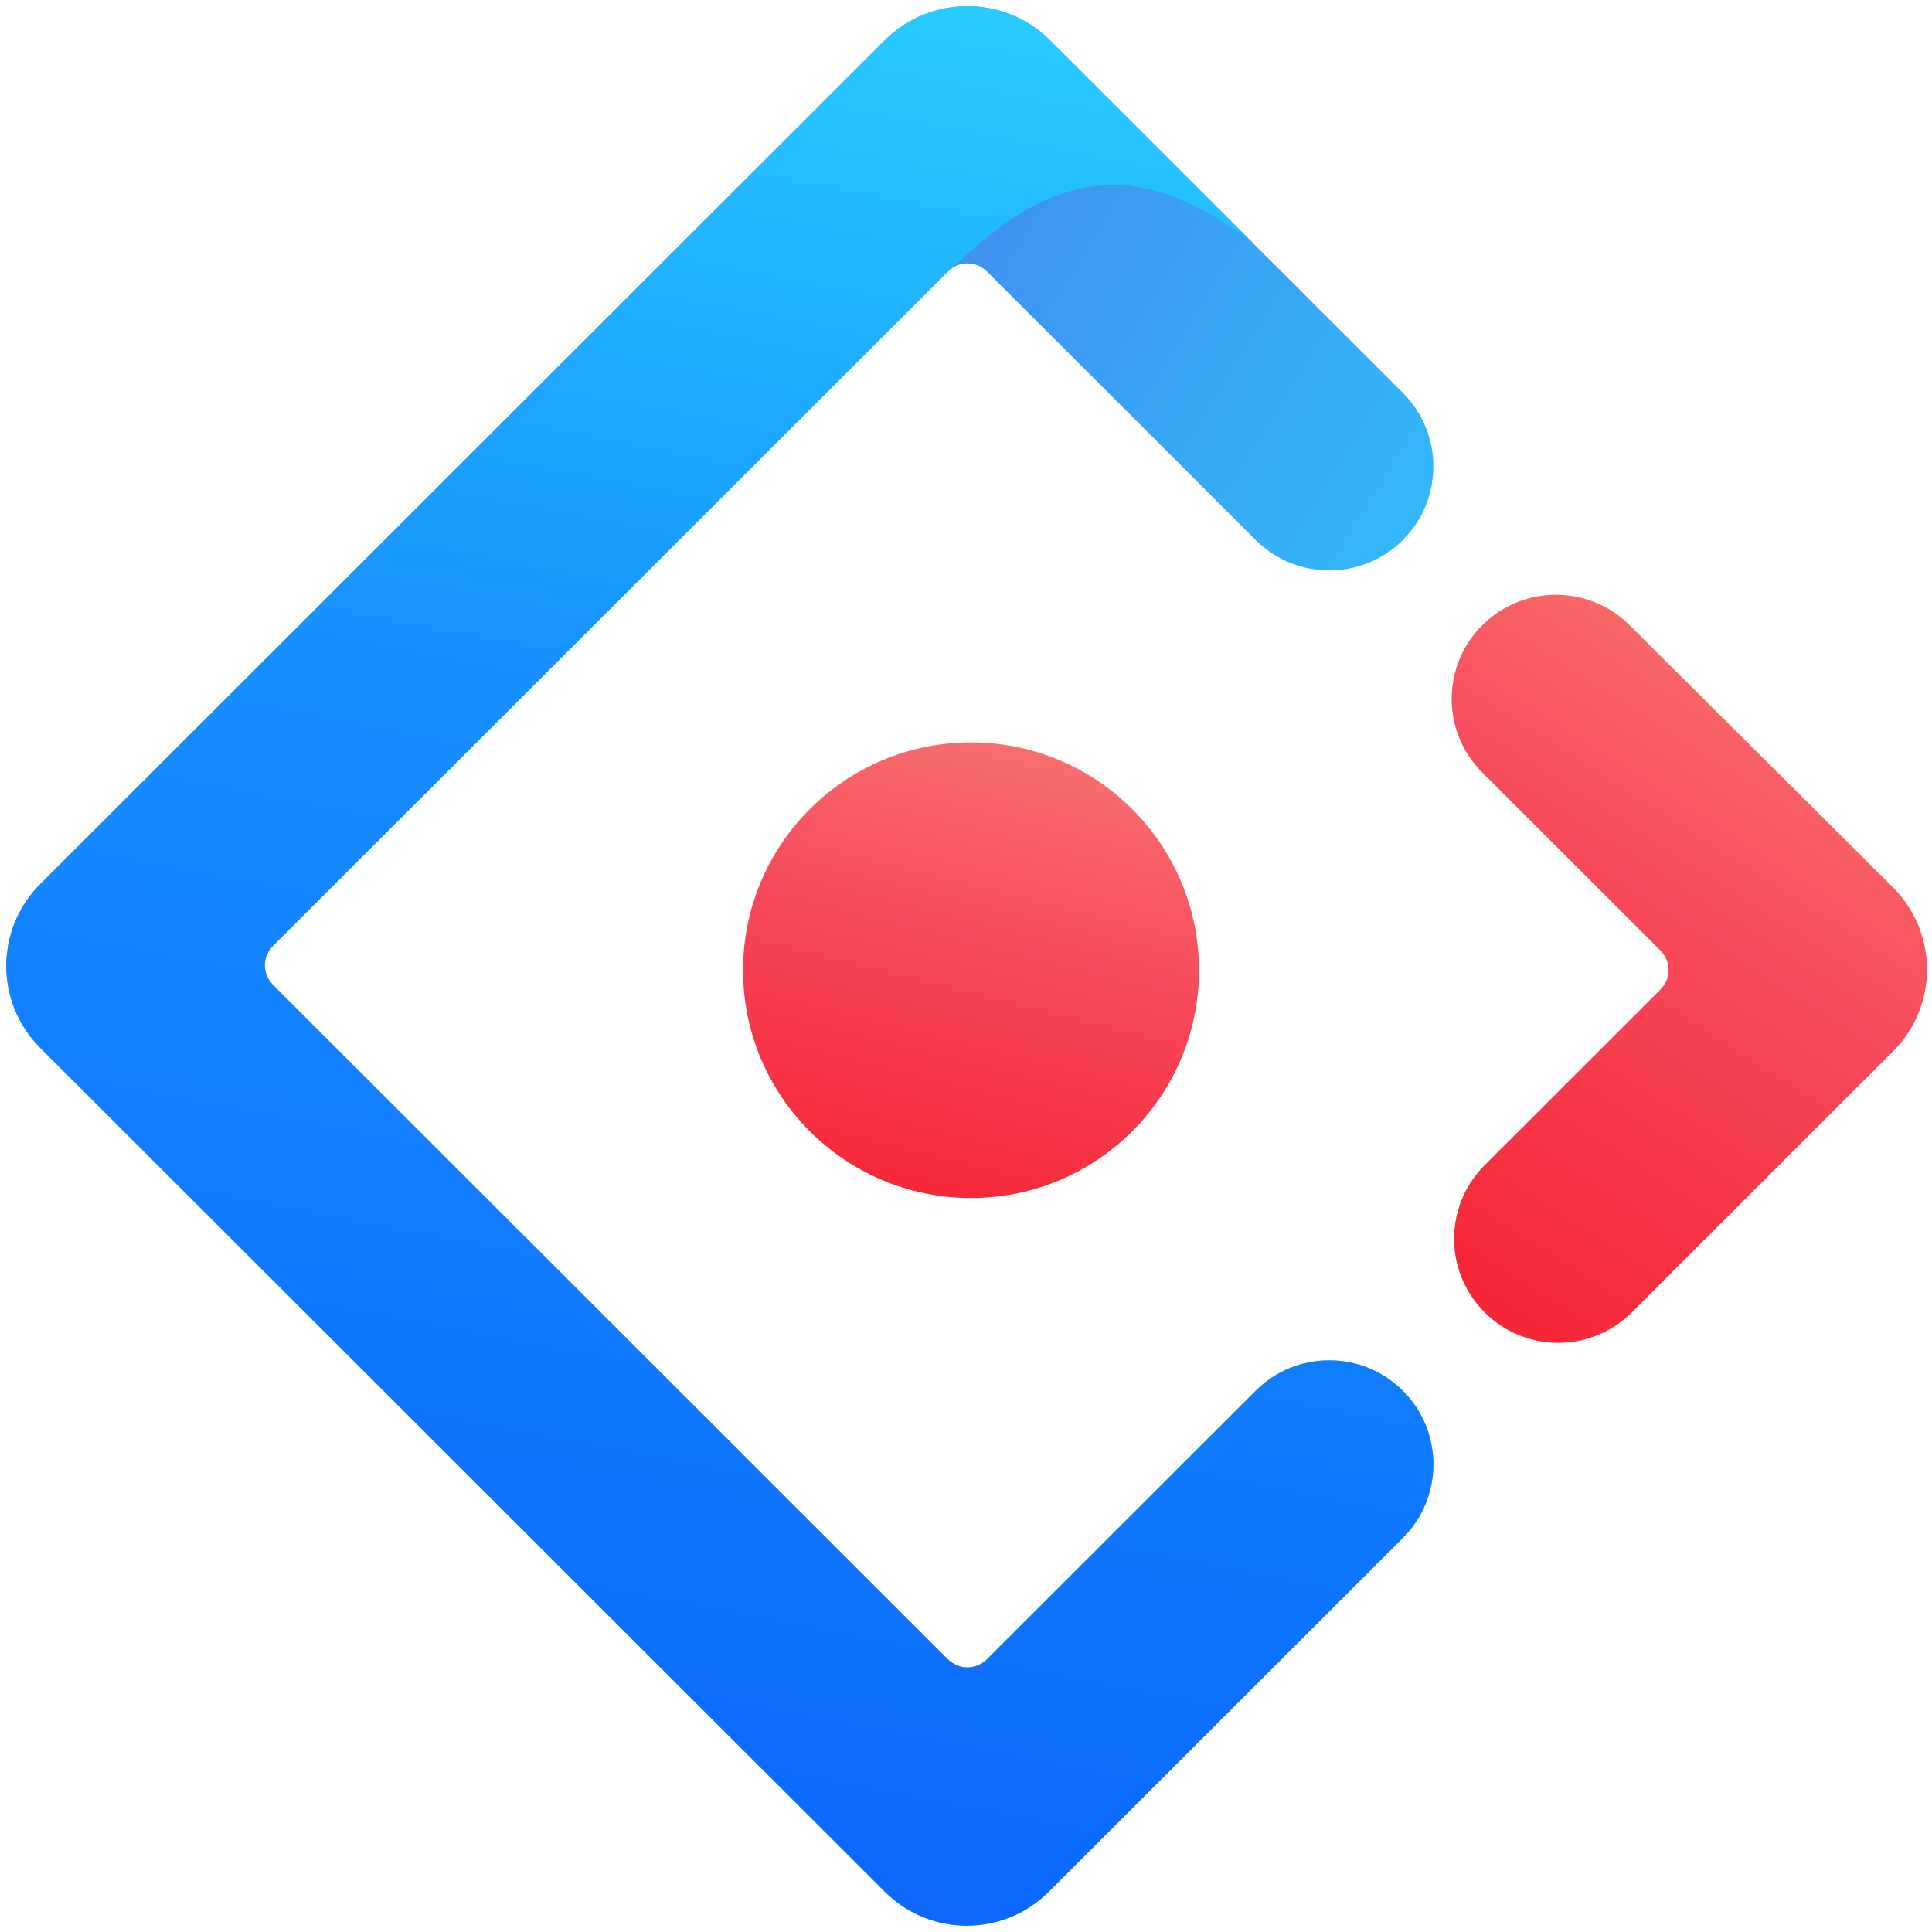
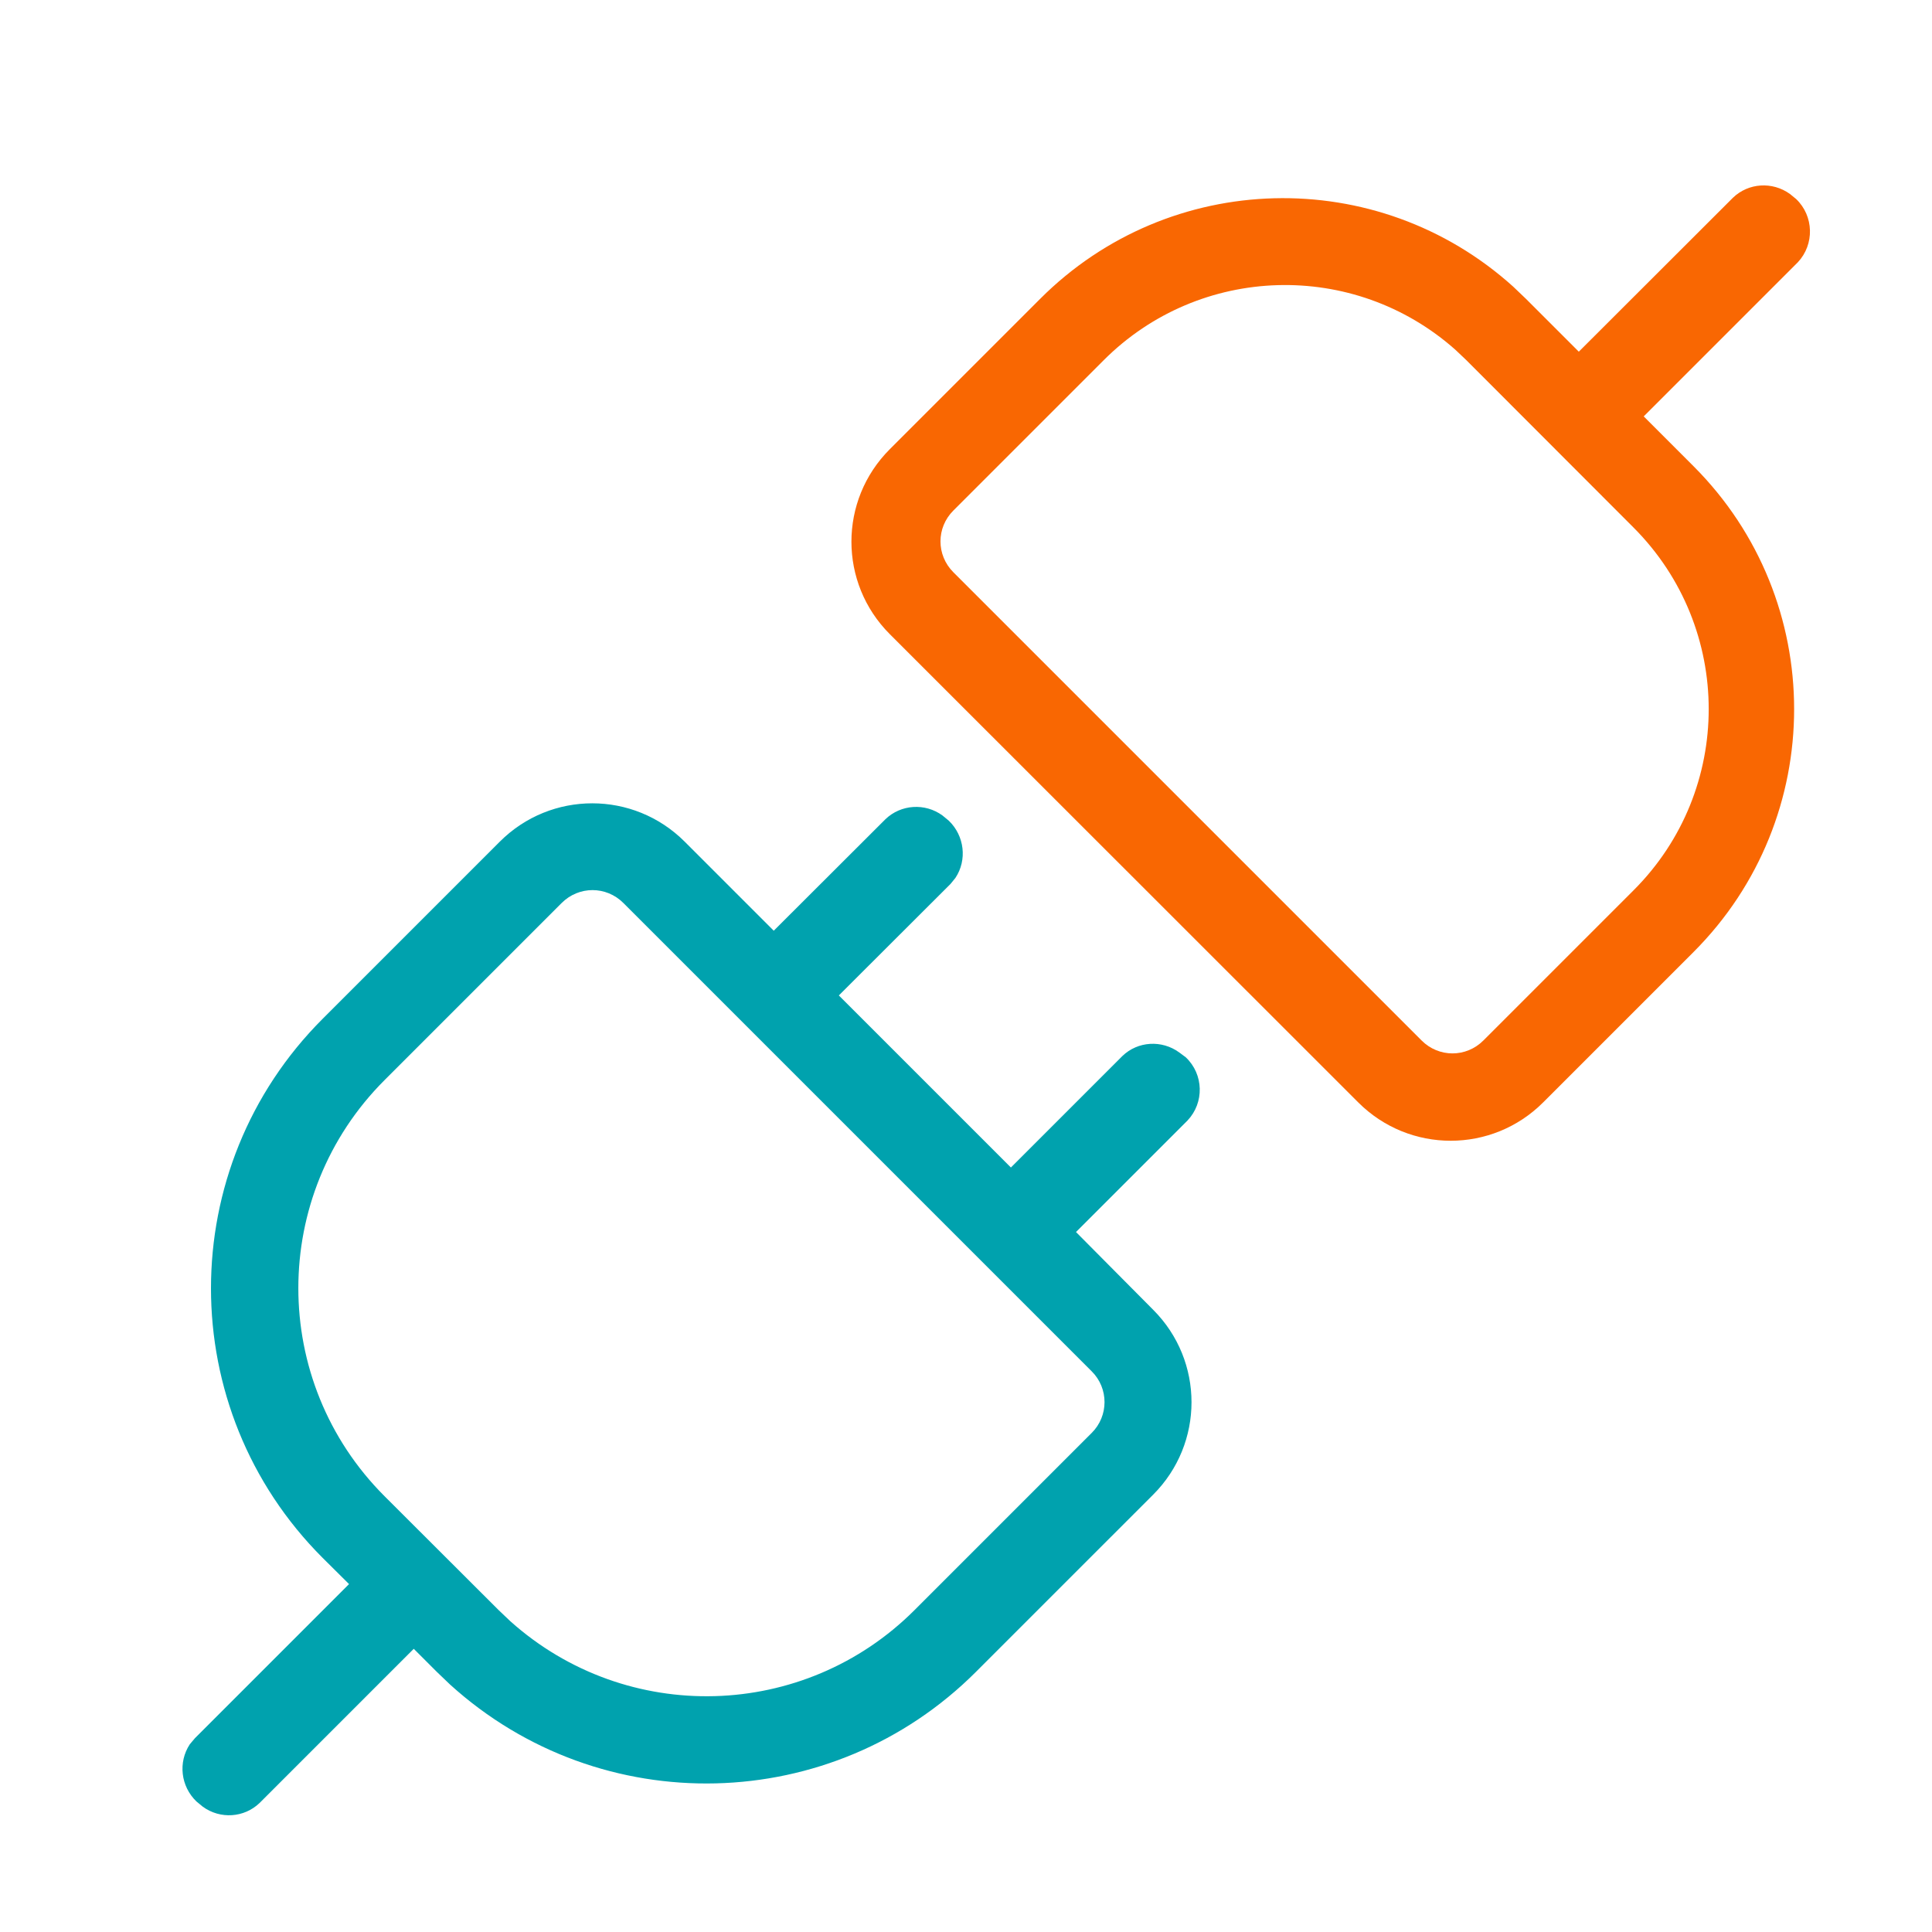
- <svg xmlns="http://www.w3.org/2000/svg" width="200" height="200" version="1.1" viewBox="0 0 200 200">
-   <defs>
-     <linearGradient id="linearGradient-1" x1="62.102%" x2="108.197%" y1="0%" y2="37.864%">
-       <stop offset="0%" stop-color="#4285EB" />
-       <stop offset="100%" stop-color="#2EC7FF" />
-     </linearGradient>
-     <linearGradient id="linearGradient-2" x1="69.644%" x2="54.043%" y1="0%" y2="108.457%">
-       <stop offset="0%" stop-color="#29CDFF" />
-       <stop offset="37.86%" stop-color="#148EFF" />
-       <stop offset="100%" stop-color="#0A60FF" />
-     </linearGradient>
-     <linearGradient id="linearGradient-3" x1="69.691%" x2="16.723%" y1="-12.974%" y2="117.391%">
-       <stop offset="0%" stop-color="#FA816E" />
-       <stop offset="41.473%" stop-color="#F74A5C" />
-       <stop offset="100%" stop-color="#F51D2C" />
-     </linearGradient>
-     <linearGradient id="linearGradient-4" x1="68.128%" x2="30.44%" y1="-35.691%" y2="114.943%">
-       <stop offset="0%" stop-color="#FA8E7D" />
-       <stop offset="51.264%" stop-color="#F74A5C" />
-       <stop offset="100%" stop-color="#F51D2C" />
-     </linearGradient>
-   </defs>
-   <g id="Page-1" fill="none" fill-rule="evenodd" stroke="none" stroke-width="1">
-     <g id="logo" transform="translate(-20, -20)">
-       <g id="Group-28-Copy-5" transform="translate(20, 20)">
-         <g id="Group-27-Copy-3">
-           <g id="Group-25" fill-rule="nonzero">
-             <g id="2">
-               <path id="Shape" fill="url(#linearGradient-1)" d="M91.588,4.177 L4.18,91.513 C-0.519,96.208 -0.519,103.792 4.18,108.487 L91.588,195.823 C96.287,200.519 103.877,200.519 108.577,195.823 L145.225,159.205 C149.434,155 149.434,148.182 145.225,143.977 C141.017,139.772 134.194,139.772 129.985,143.977 L102.202,171.737 C101.032,172.906 99.257,172.906 98.088,171.737 L28.286,101.993 C27.116,100.824 27.116,99.051 28.286,97.882 L98.088,28.138 C99.257,26.969 101.032,26.969 102.202,28.138 L129.985,55.898 C134.194,60.103 141.017,60.103 145.225,55.898 C149.434,51.693 149.434,44.876 145.225,40.671 L108.581,4.056 C103.862,-0.538 96.269,-0.501 91.588,4.177 Z" />
-               <path id="Shape" fill="url(#linearGradient-2)" d="M91.588,4.177 L4.18,91.513 C-0.519,96.208 -0.519,103.792 4.18,108.487 L91.588,195.823 C96.287,200.519 103.877,200.519 108.577,195.823 L145.225,159.205 C149.434,155 149.434,148.182 145.225,143.977 C141.017,139.772 134.194,139.772 129.985,143.977 L102.202,171.737 C101.032,172.906 99.257,172.906 98.088,171.737 L28.286,101.993 C27.116,100.824 27.116,99.051 28.286,97.882 L98.088,28.138 C101,25.627 105.752,20.542 112.73,19.352 C117.916,18.469 123.585,20.414 129.739,25.189 C125.625,21.078 118.572,14.034 108.581,4.056 C103.862,-0.538 96.269,-0.501 91.588,4.177 Z" />
-             </g>
-             <path id="Shape" fill="url(#linearGradient-3)" d="M153.686,135.855 C157.894,140.06 164.717,140.06 168.926,135.855 L195.96,108.843 C200.659,104.147 200.659,96.564 195.961,91.869 L168.691,64.718 C164.472,60.518 157.647,60.524 153.436,64.732 C149.227,68.937 149.227,75.754 153.436,79.959 L171.854,98.362 C173.024,99.531 173.024,101.305 171.854,102.473 L153.686,120.627 C149.477,124.832 149.477,131.65 153.686,135.855 Z" />
-           </g>
-           <ellipse id="Combined-Shape" cx="100.519" cy="100.437" fill="url(#linearGradient-4)" rx="23.6" ry="23.581" />
-         </g>
-       </g>
-     </g>
-   </g>
+ <svg xmlns="http://www.w3.org/2000/svg" t="1688451844349" class="icon" viewBox="0 0 1024 1024" version="1.1" p-id="5828" width="200" height="200">
+   <path d="M952 105.5l-3.3-2.7c-9.3-6.7-22-5.9-30.2 2l-81.7 81.6-28-28-6.8-6.5c-72-64.9-182.2-62.1-250.7 6.5l-79.7 79.7c-27.1 27.1-27.1 70.9 0 98l248.3 248.2c27.1 27.1 70.9 27.1 98 0l79.7-79.7c71.1-71.1 71.1-186.4 0-257.5l-26.4-26.4 81.7-81.7c8.9-9.5 8.5-24.5-0.9-33.5z m-86.1 366.3l-79.7 79.7c-9.1 9.1-23.6 9.1-32.7 0L505.3 303.3c-9.1-9.1-9.1-23.6 0-32.7l79.7-79.7c50.9-50.9 132.6-53.3 186.4-5.5l5.8 5.5 88.7 88.8c53 53.2 53 139.1 0 192.1z" fill="#F96702" p-id="5829" />
+   <path d="M570.3 653l59.1-59.1c9-9.5 8.6-24.5-0.9-33.5l-3.5-2.6c-9.2-6.7-21.9-6-30.1 1.9l-59.1 59.1-91.2-91.2 59.2-59.1 2.6-3.2c6.3-9.5 4.8-22.3-3.5-30.3l-3.4-2.8c-9.2-6.7-22-5.9-30.2 2l-59.2 59.1-47.2-47.2c-27.1-27.1-70.9-27.1-98 0L171 540c-78.9 78.9-78.9 206.8 0 285.7l14 13.9-81.7 81.7-2.7 3.2c-6.3 9.6-4.8 22.3 3.5 30.3l3.4 2.8c9.2 6.7 21.9 5.9 30.1-2l81.7-81.7 12.2 12.2 7.1 6.8c79.9 72.4 202.5 69.4 278.7-6.8l93.9-93.9c27.1-27.1 27.1-70.9 0-98L570.3 653z m8.3 106.5l-93.9 93.9c-58.5 58.5-152.5 61.1-214.2 5.9l-6.2-5.9-60.5-60.4c-60.9-60.9-60.9-159.6 0-220.5l93.9-93.9c9.1-9.1 23.6-9.1 32.7 0l248.2 248.2c9.1 9 9.1 23.7 0 32.7z" fill="#00A2AE" p-id="5830" />
</svg>
